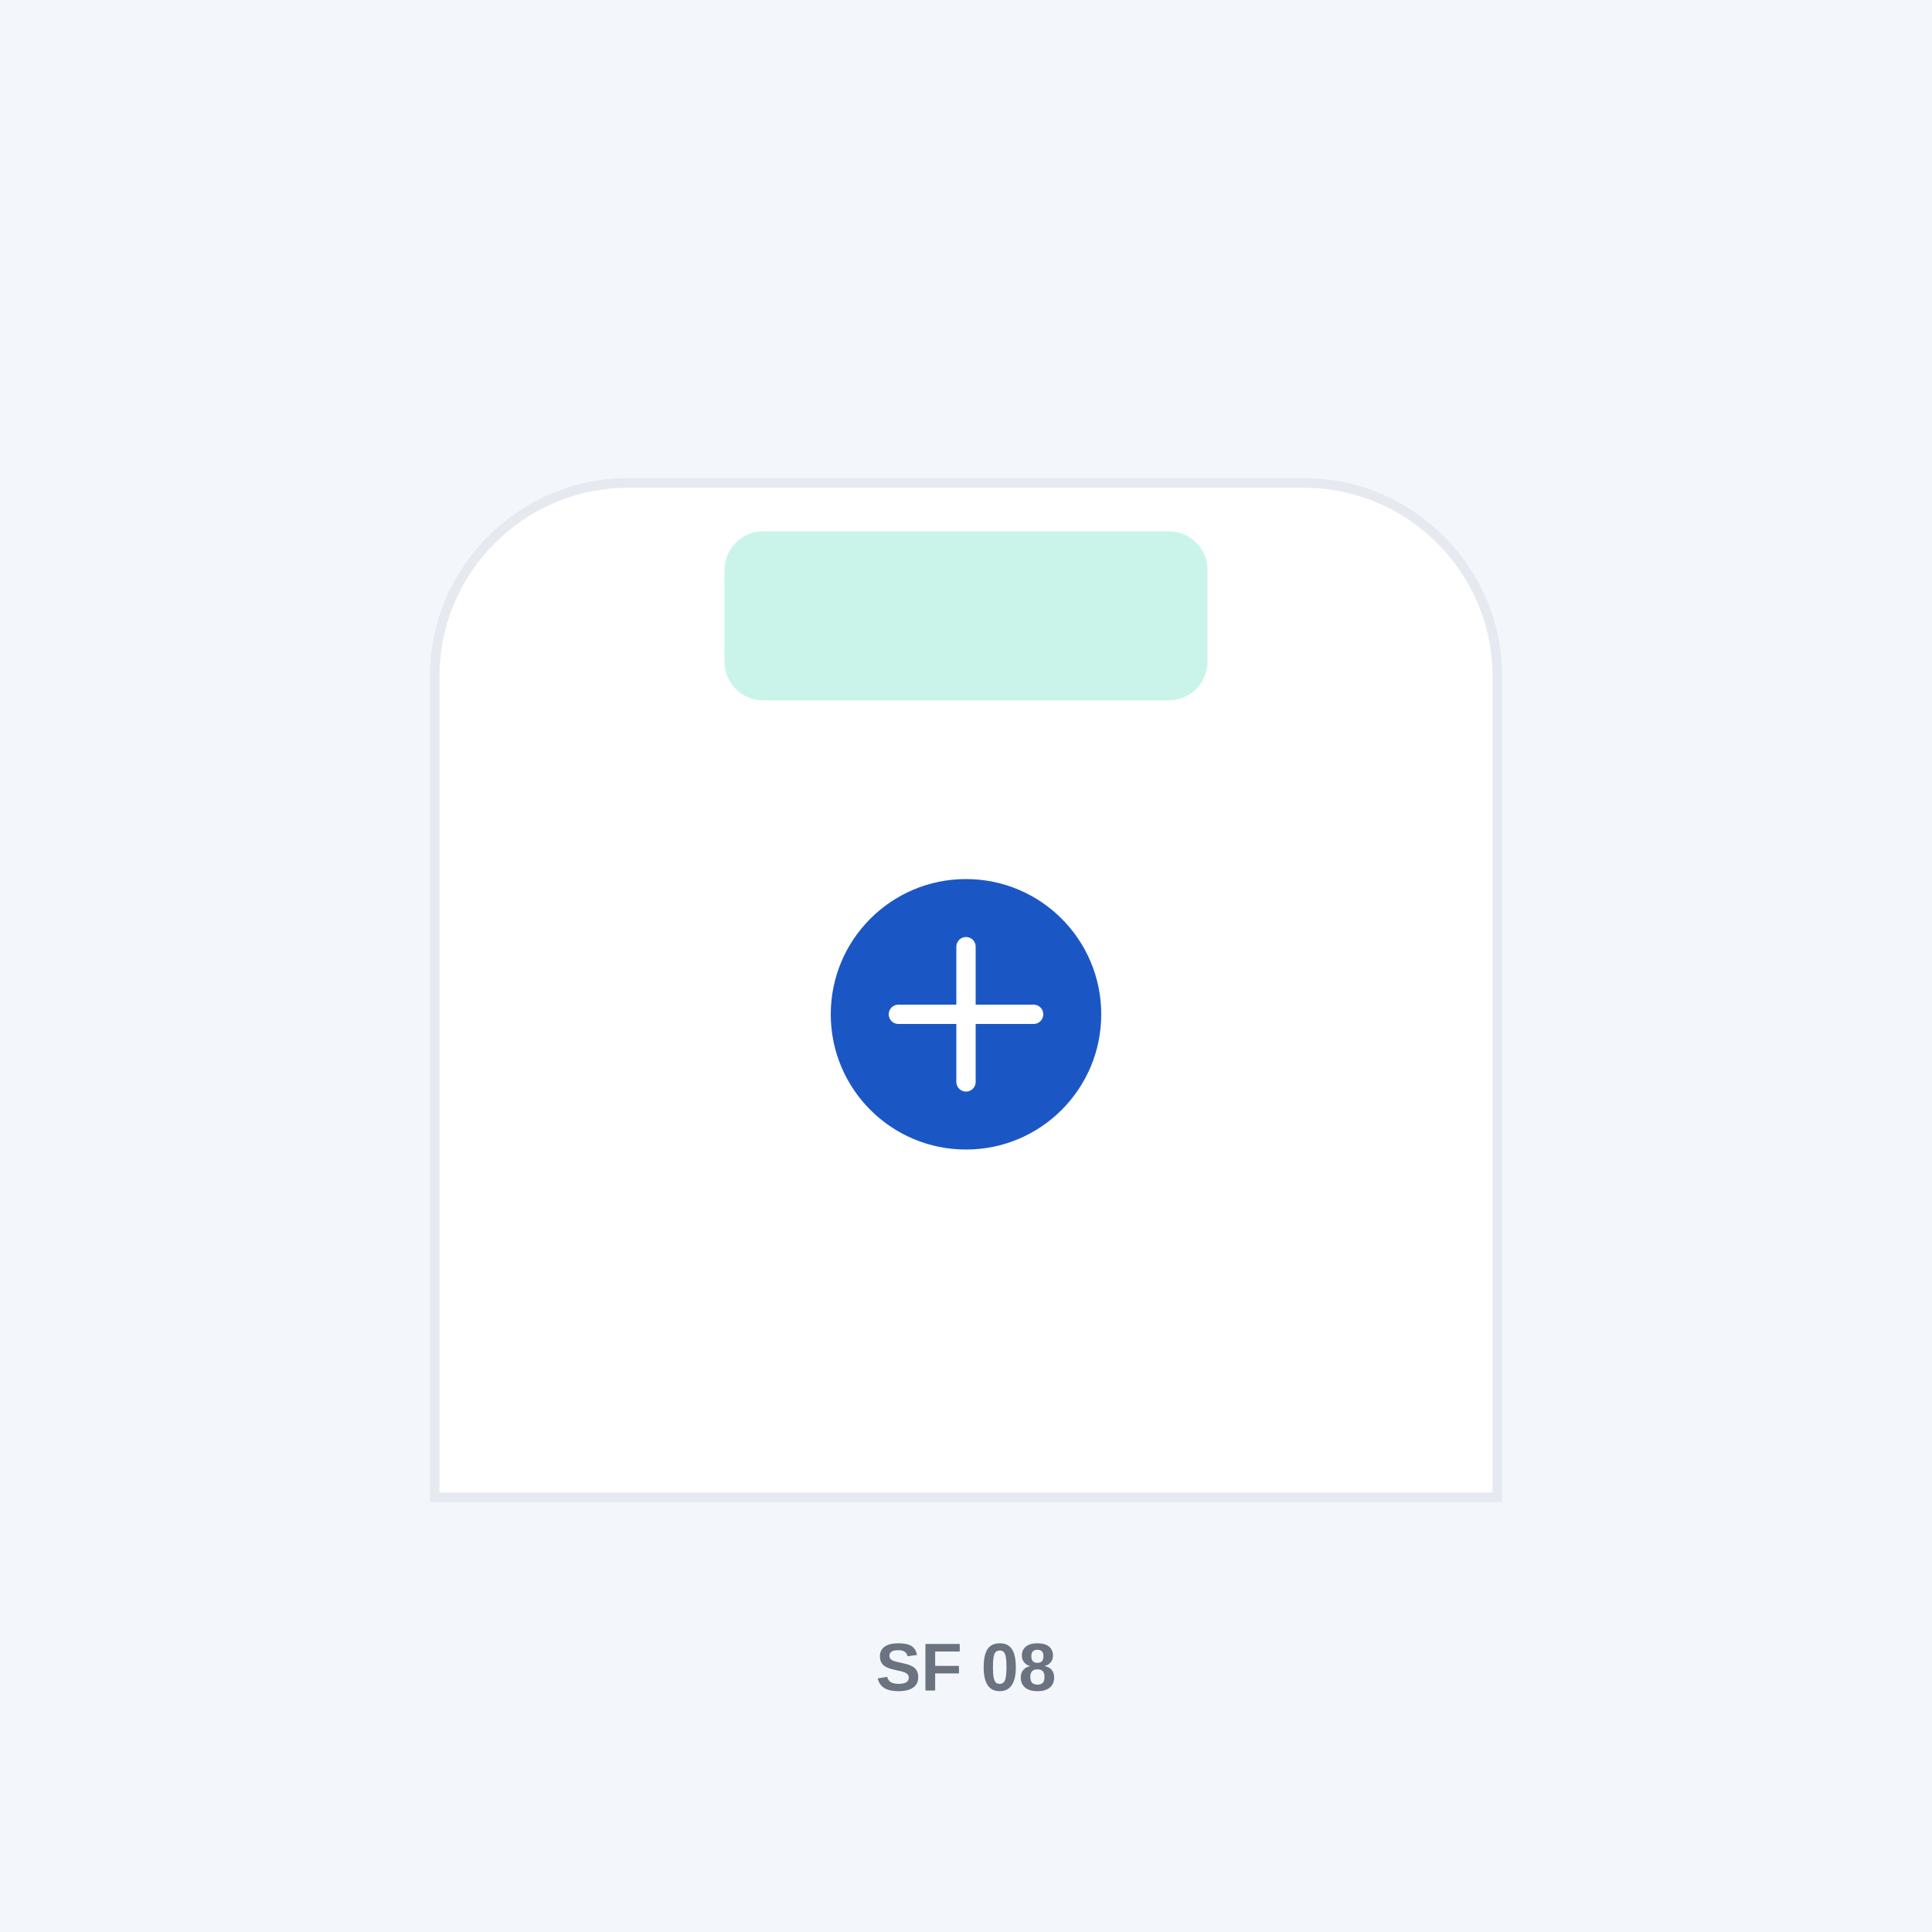
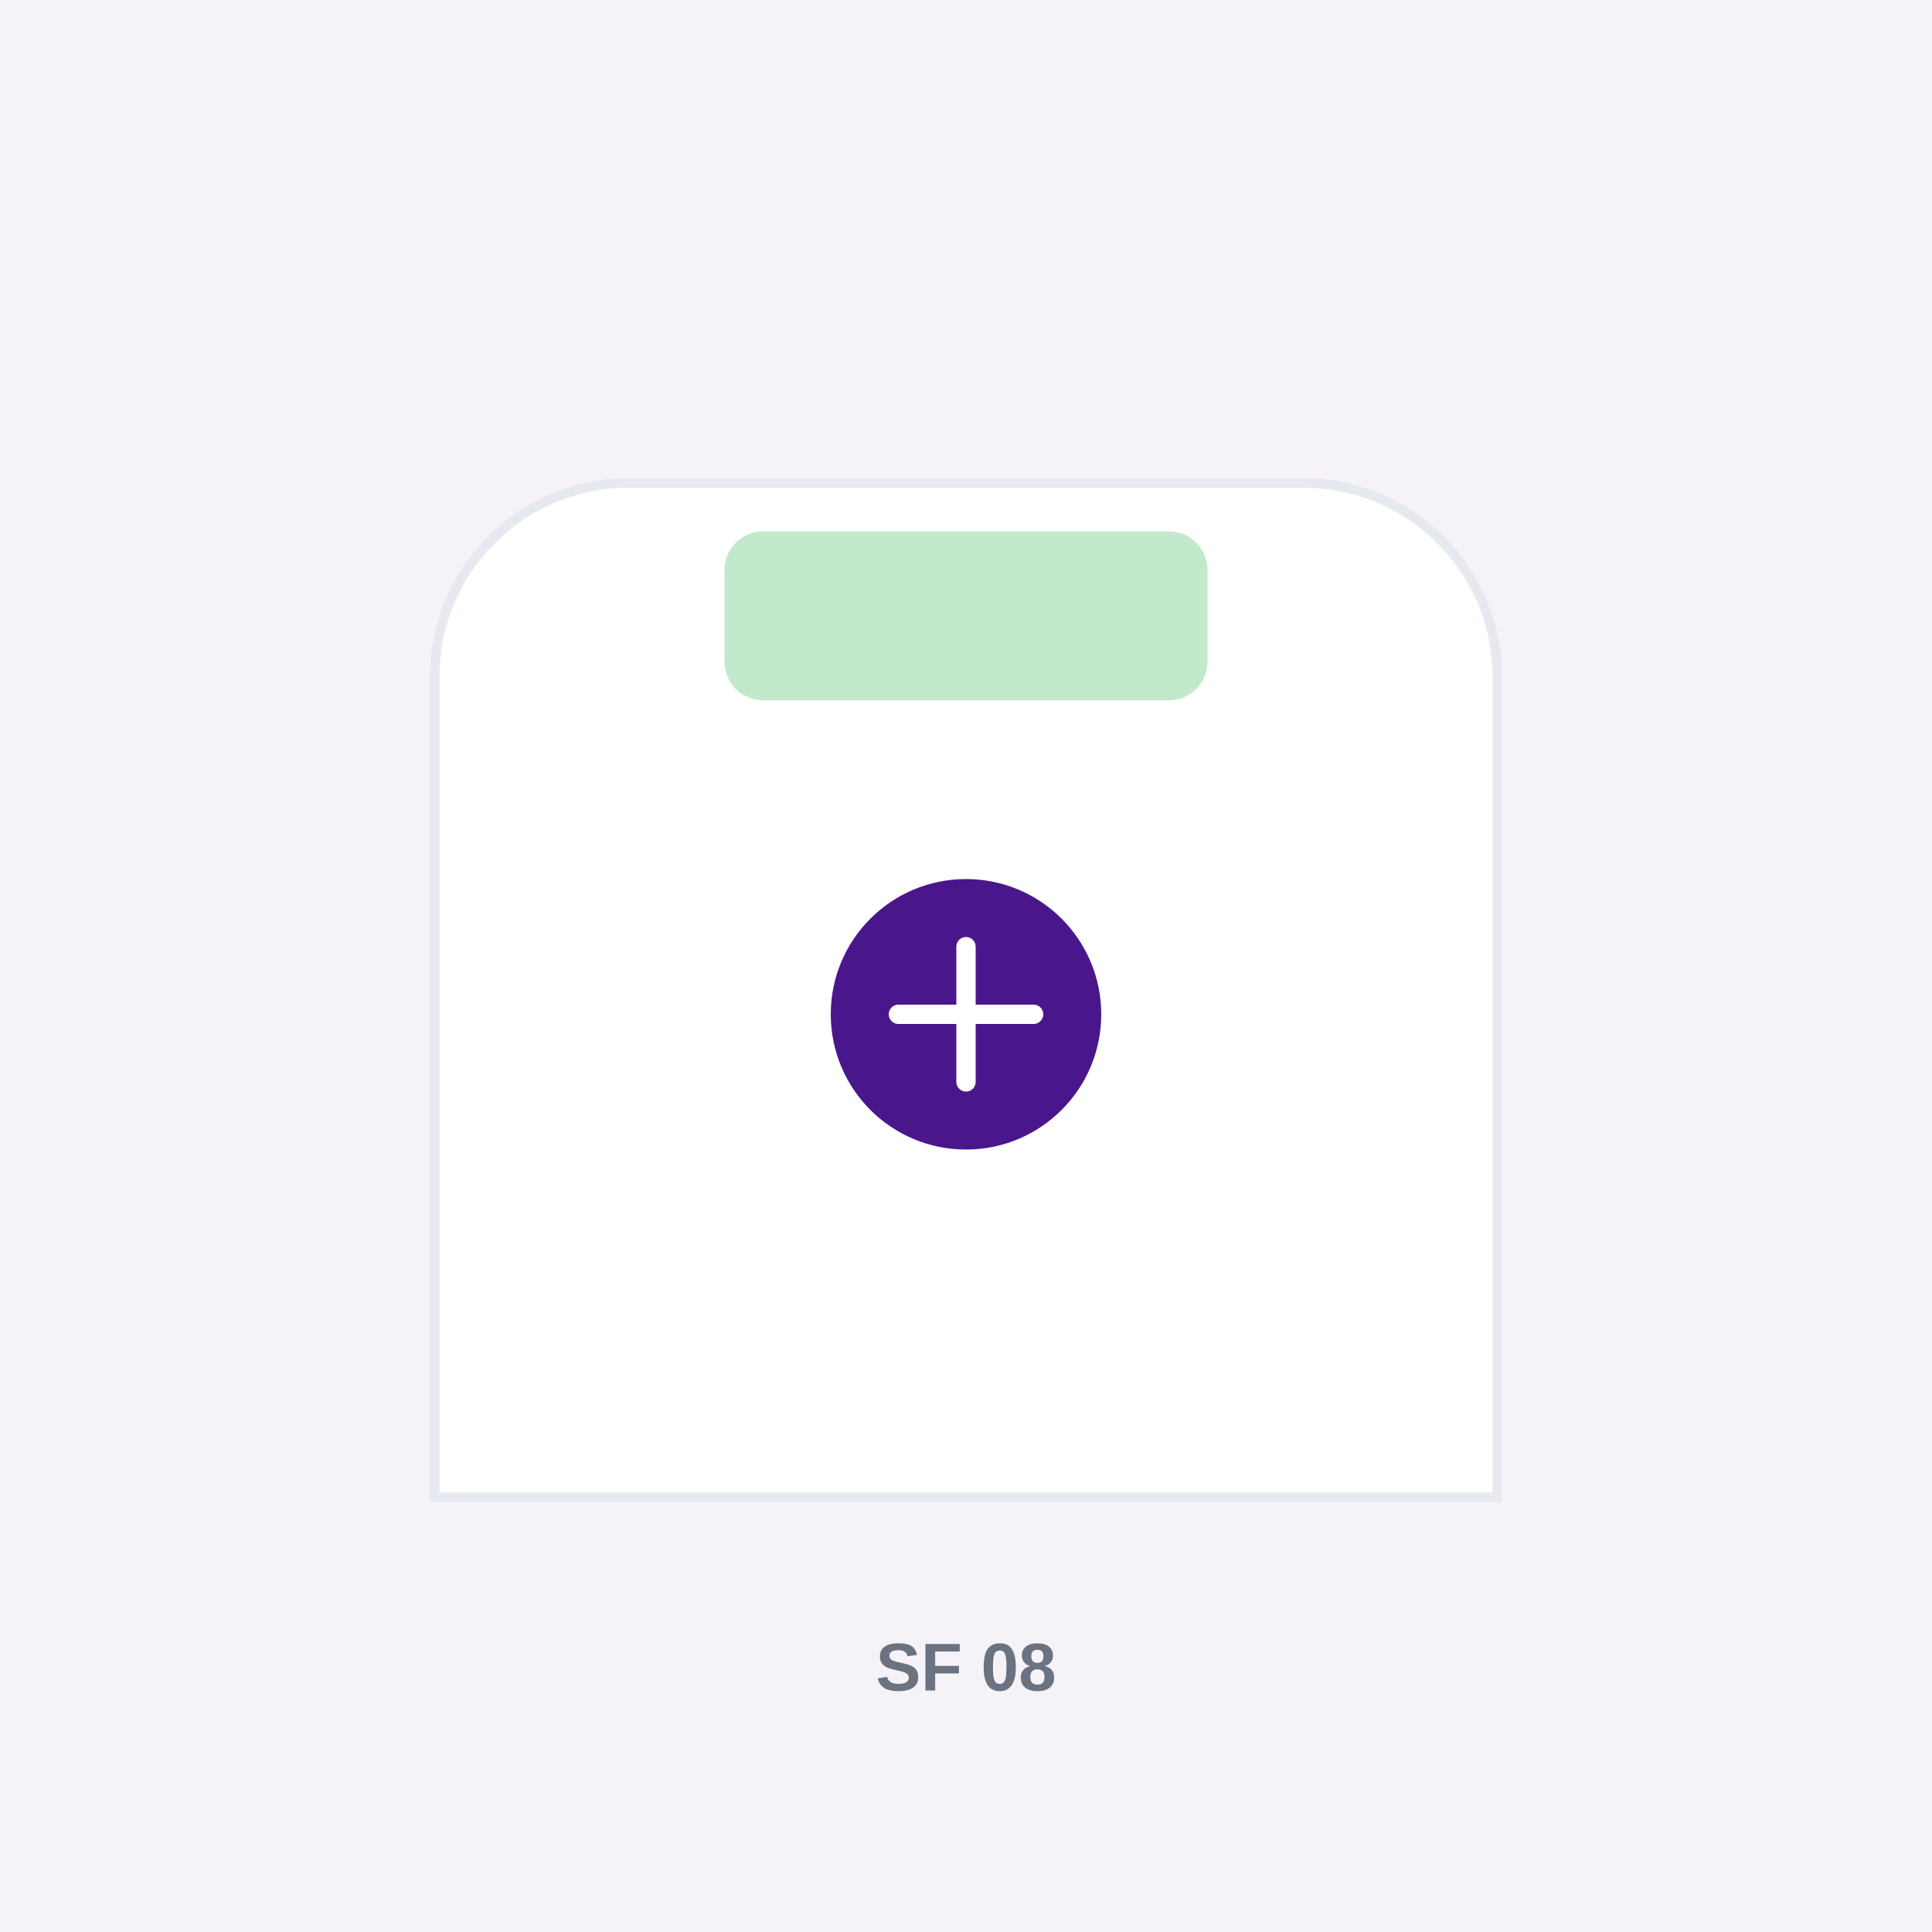
<svg xmlns="http://www.w3.org/2000/svg" width="800" height="800" viewBox="0 0 800 800" fill="none">
-   <rect width="800" height="800" fill="#f3f6fb" />
+   <rect width="800" height="800" fill="#F6F3F8" />
  <path d="M180 620V280c0-44 36-80 80-80h280c44 0 80 36 80 80v340H180Z" fill="#ffffff" stroke="#e6eaf0" stroke-width="4" />
-   <rect x="300" y="220" width="200" height="70" rx="16" fill="#2DD4A8" fill-opacity="0.25" />
-   <circle cx="400" cy="420" r="56" fill="#1B57C4" />
+   <rect x="300" y="220" width="200" height="70" rx="16" fill="#12A83A" fill-opacity="0.25" />
+   <circle cx="400" cy="420" r="56" fill="#4A168C" />
  <path d="M400 392v56M372 420h56" stroke="white" stroke-width="8" stroke-linecap="round" />
  <text x="400" y="700" text-anchor="middle" fill="#6b7280" font-family="Arial, sans-serif" font-size="28" font-weight="700">SF 08</text>
</svg>
